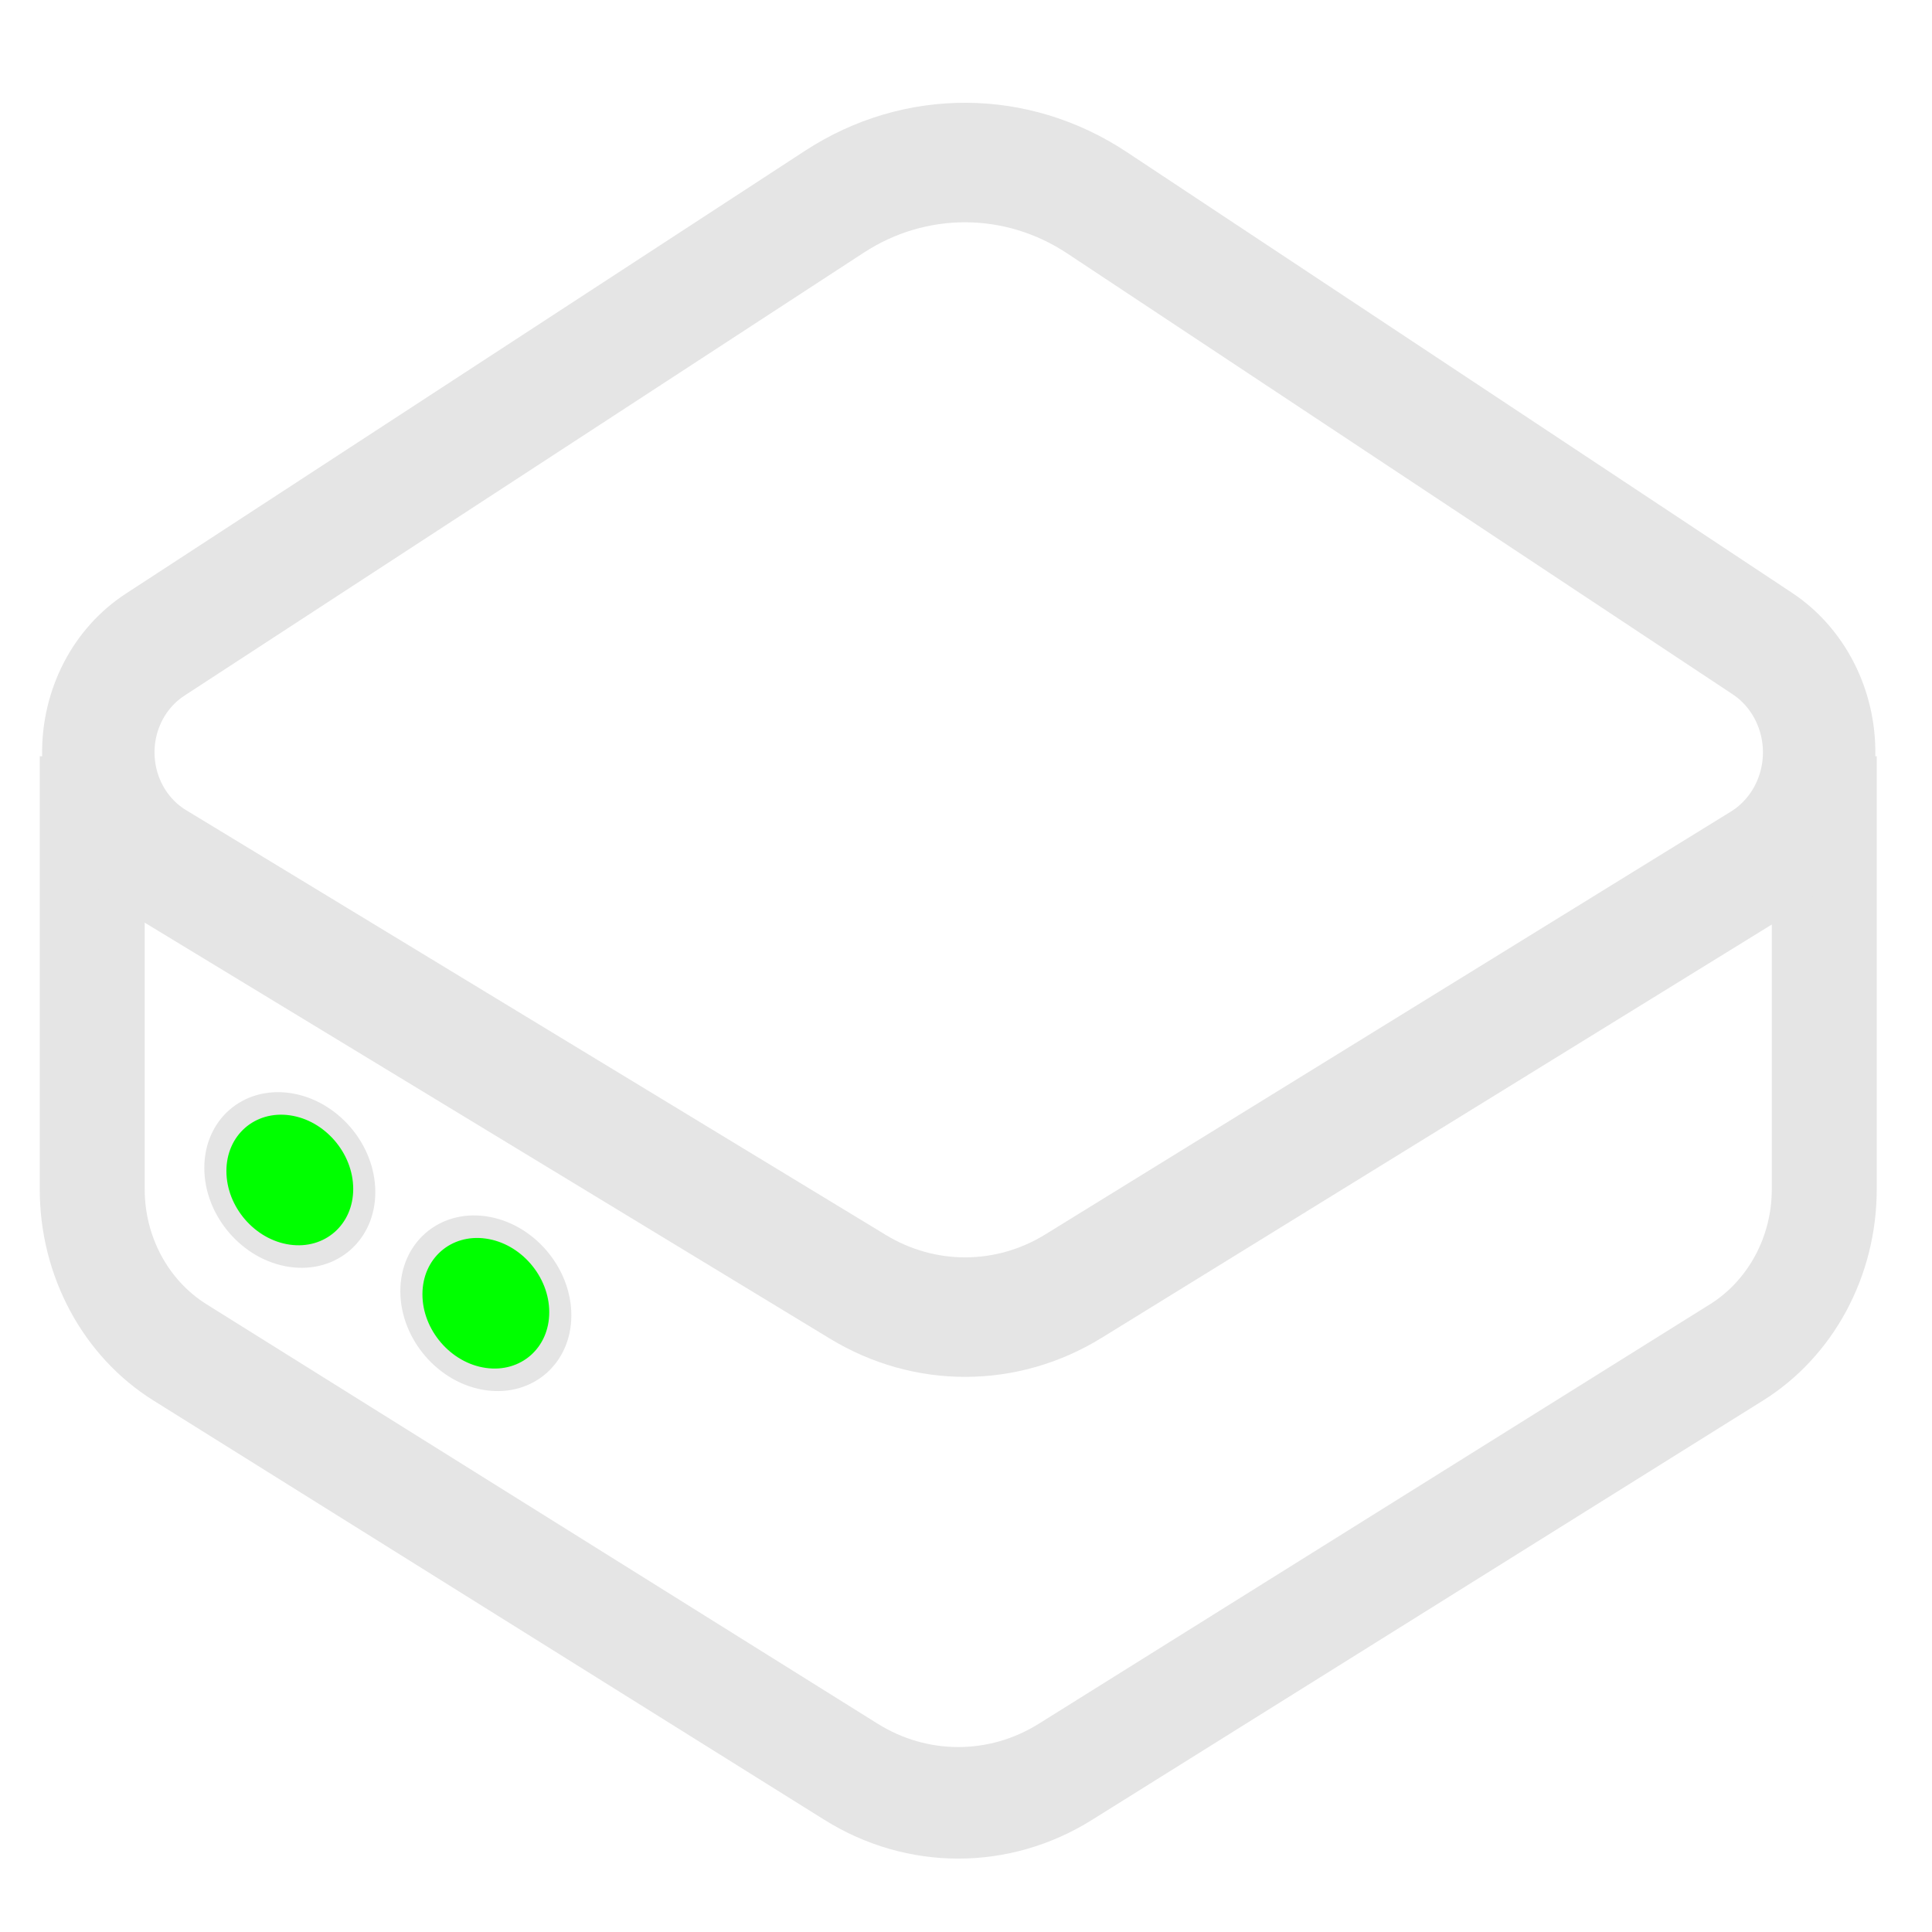
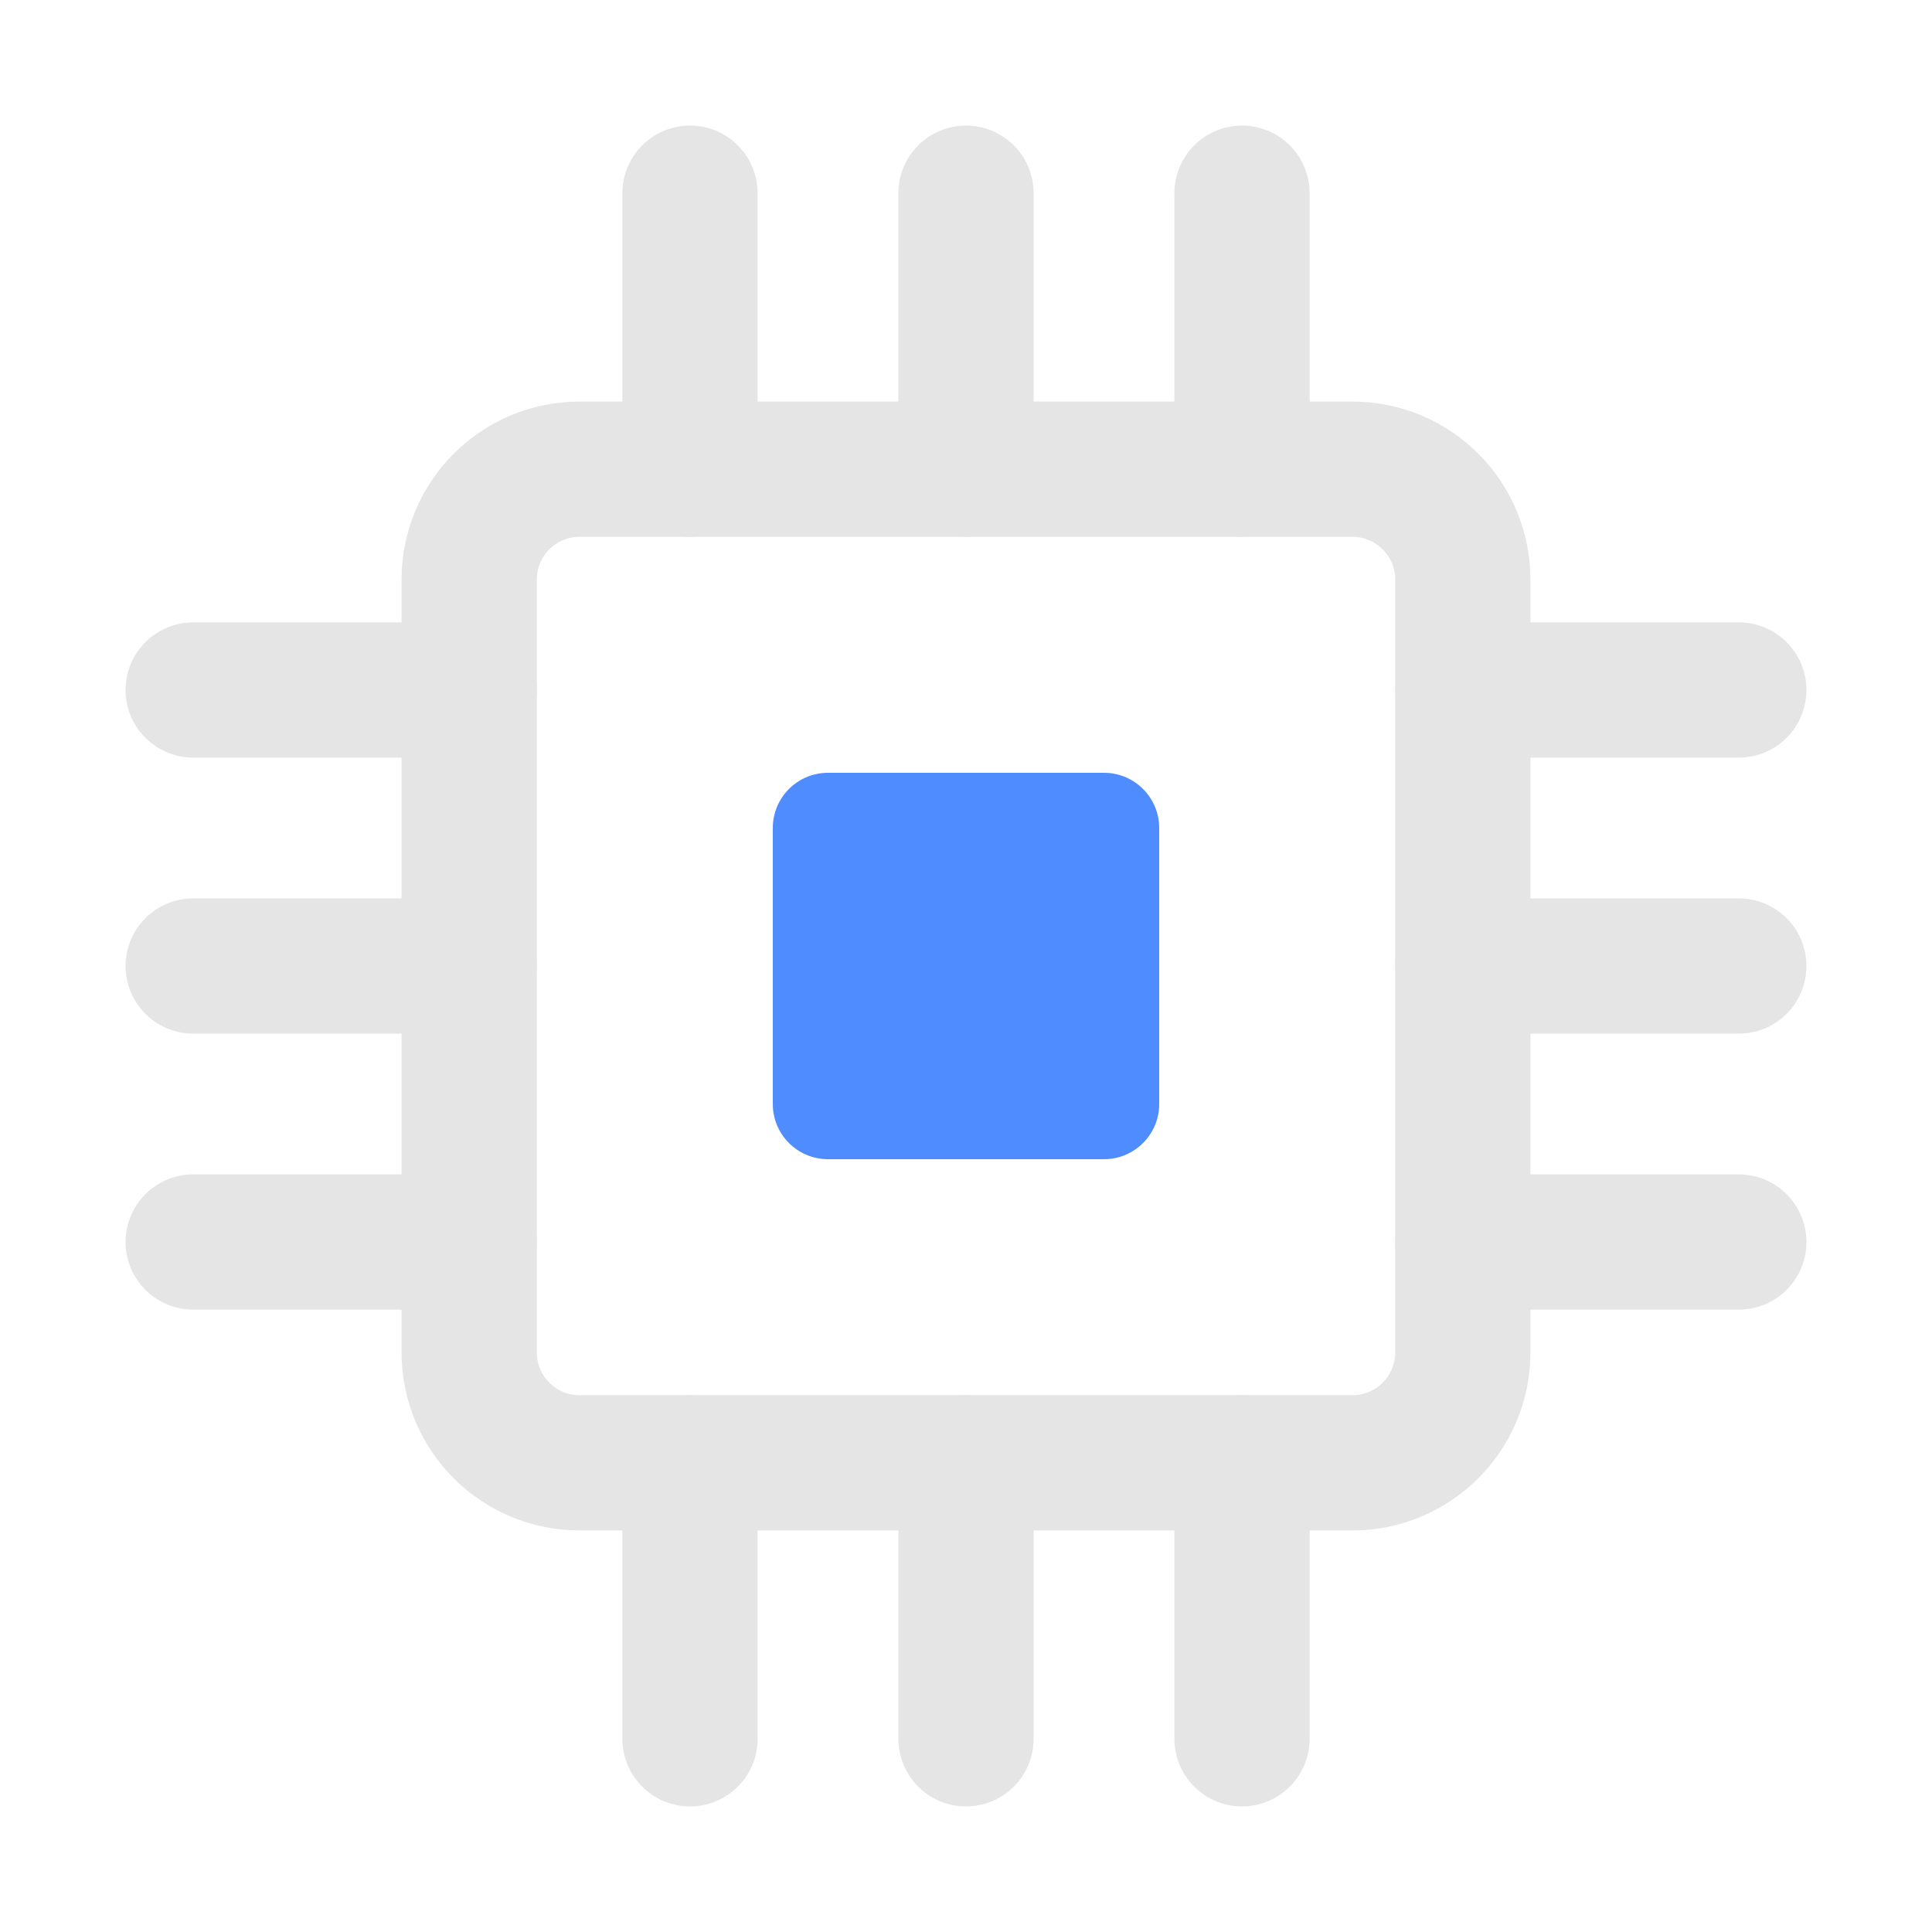
- <svg xmlns="http://www.w3.org/2000/svg" xmlns:xlink="http://www.w3.org/1999/xlink" width="100mm" height="100mm" viewBox="0 0 100 100" version="1.1" id="svg1" xml:space="preserve">
-   <defs id="defs1">
-     <linearGradient id="swatch6">
-       <stop style="stop-color:#000000;stop-opacity:1;" offset="0" id="stop6" />
-     </linearGradient>
-     <linearGradient id="swatch1">
-       <stop style="stop-color:#000000;stop-opacity:1;" offset="0" id="stop1" />
-     </linearGradient>
-     <linearGradient id="_Linear1" x1="0" y1="0" x2="1" y2="0" gradientUnits="userSpaceOnUse" gradientTransform="matrix(296.08,343.341,-343.341,296.08,111.667,90.8163)">
-       <stop offset="0" style="stop-color:rgb(59,130,246);stop-opacity:1" id="stop1-0" />
-       <stop offset="1" style="stop-color:rgb(103,232,249);stop-opacity:1" id="stop2" />
-     </linearGradient>
-     <linearGradient xlink:href="#_Linear1" id="linearGradient1-7" gradientUnits="userSpaceOnUse" gradientTransform="matrix(296.08,343.341,-343.341,296.08,111.667,90.8163)" x1="0" y1="0" x2="1" y2="0" />
-     <linearGradient xlink:href="#_Linear1" id="linearGradient6" gradientUnits="userSpaceOnUse" gradientTransform="matrix(296.08,343.341,-343.341,296.08,111.667,90.8163)" x1="0" y1="0" x2="1" y2="0" />
-     <linearGradient xlink:href="#_Linear1" id="linearGradient7" gradientUnits="userSpaceOnUse" gradientTransform="matrix(296.08,343.341,-343.341,296.08,111.667,90.8163)" x1="0" y1="0" x2="1" y2="0" />
-   </defs>
-   <g id="layer1">
-     <path style="color:#000000;font-style:normal;font-variant:normal;font-weight:normal;font-stretch:normal;font-size:medium;line-height:normal;font-family:sans-serif;font-variant-ligatures:normal;font-variant-position:normal;font-variant-caps:normal;font-variant-numeric:normal;font-variant-alternates:normal;font-variant-east-asian:normal;font-feature-settings:normal;font-variation-settings:normal;text-indent:0;text-align:start;text-decoration-line:none;text-decoration-style:solid;text-decoration-color:#000000;letter-spacing:normal;word-spacing:normal;text-transform:none;writing-mode:lr-tb;direction:ltr;text-orientation:mixed;dominant-baseline:auto;baseline-shift:baseline;text-anchor:start;white-space:normal;shape-padding:0;shape-margin:0;inline-size:0;clip-rule:nonzero;display:inline;overflow:visible;visibility:visible;isolation:auto;mix-blend-mode:normal;color-interpolation:sRGB;color-interpolation-filters:linearRGB;solid-color:#000000;solid-opacity:1;fill:none;fill-opacity:1;fill-rule:nonzero;stroke:#e5e5e5;stroke-width:3.774;stroke-linecap:butt;stroke-linejoin:round;stroke-miterlimit:15;stroke-dasharray:none;stroke-dashoffset:0;stroke-opacity:1;paint-order:normal;color-rendering:auto;image-rendering:auto;shape-rendering:auto;text-rendering:auto;enable-background:accumulate;stop-color:#000000" d="M 12.499,28.693 V 43.342 A 6.402,6.402 119.772 0 1 9.342,48.861 L -14.79,63.05 a 7.601,7.601 0 0 1 -7.706,0 L -46.629,48.861 a 6.402,6.402 60.228 0 1 -3.157,-5.519 V 28.693" id="path1-5" transform="matrix(1.439353,0,0,1.529955,76.4334,-4.754515)" />
-     <path style="color:#000000;font-style:normal;font-variant:normal;font-weight:normal;font-stretch:normal;font-size:medium;line-height:normal;font-family:sans-serif;font-variant-ligatures:normal;font-variant-position:normal;font-variant-caps:normal;font-variant-numeric:normal;font-variant-alternates:normal;font-variant-east-asian:normal;font-feature-settings:normal;font-variation-settings:normal;text-indent:0;text-align:start;text-decoration-line:none;text-decoration-style:solid;text-decoration-color:#000000;letter-spacing:normal;word-spacing:normal;text-transform:none;writing-mode:lr-tb;direction:ltr;text-orientation:mixed;dominant-baseline:auto;baseline-shift:baseline;text-anchor:start;white-space:normal;shape-padding:0;shape-margin:0;inline-size:0;clip-rule:nonzero;display:inline;overflow:visible;visibility:visible;isolation:auto;mix-blend-mode:normal;color-interpolation:sRGB;color-interpolation-filters:linearRGB;solid-color:#000000;solid-opacity:1;fill:none;fill-opacity:1;fill-rule:nonzero;stroke:#e5e5e5;stroke-width:4.043;stroke-linecap:butt;stroke-linejoin:round;stroke-miterlimit:15;stroke-dasharray:none;stroke-dashoffset:0;stroke-opacity:1;paint-order:normal;color-rendering:auto;image-rendering:auto;shape-rendering:auto;text-rendering:auto;enable-background:accumulate;stop-color:#000000;stop-opacity:1" d="m -47.098,44.874 24.437,-14.991 a 8.971,8.971 0.204 0 1 9.436,0.034 l 23.928,14.914 a 4.339,4.339 90.905 0 1 -0.117,7.436 l -24.652,14.304 a 7.764,7.764 179.803 0 1 -7.747,0.027 L -46.982,52.223 a 4.271,4.271 89.102 0 1 -0.115,-7.349 z" id="path1" transform="matrix(1.439353,0,0,1.529955,75.81042,-35.28151)" />
-     <g style="clip-rule:evenodd;display:none;fill-rule:evenodd;stroke-linecap:round;stroke-linejoin:round" id="g1-6" transform="matrix(0.05362301,0.07314048,-0.07343953,0.05339905,54.14852,5.567867)">
-       <g id="Ebene-1" transform="matrix(0.7587538,-1.039177,1.039328,0.7595661,-193.6171,322.8601)" style="clip-rule:evenodd;display:inline;fill-rule:evenodd;stroke:none;stroke-width:51.374;stroke-linecap:round;stroke-linejoin:round;stroke-dasharray:none;stroke-opacity:1">
-         <path id="path1126" d="M 256,436 100.115,346 V 166 L 256,76 411.885,166 v 180 z" style="fill:none;fill-rule:nonzero;stroke:none;stroke-width:51.374;stroke-dasharray:none;stroke-opacity:1" />
-         <g id="g2622" style="stroke:none;stroke-width:51.374;stroke-dasharray:none;stroke-opacity:1">
-           <path id="path2178" d="m 100.115,166 h 311.77 L 256,436 Z" style="fill:none;fill-rule:nonzero;stroke:none;stroke-width:51.374;stroke-linecap:butt;stroke-dasharray:none;stroke-opacity:1" />
-           <path id="path2538" d="M 256,166 V 436" style="fill:none;fill-rule:nonzero;stroke:none;stroke-width:51.374;stroke-linecap:butt;stroke-dasharray:none;stroke-opacity:1" />
-         </g>
-       </g>
-       <g id="Ebene-1-5" transform="matrix(0.7587538,-1.039177,1.039328,0.7595662,-193.6171,322.8601)">
-         <path id="path1126-0" d="M 256,436 100.115,346 V 166 L 256,76 411.885,166 v 180 z" style="fill:none;fill-rule:nonzero;stroke:url(#linearGradient6);stroke-width:30px" />
-         <g id="g2622-2">
-           <path id="path2178-8" d="m 100.115,166 h 311.77 L 256,436 Z" style="fill:none;fill-rule:nonzero;stroke:url(#linearGradient1-7);stroke-width:30px;stroke-linecap:butt" />
-           <path id="path2538-6" d="M 256,166 V 436" style="fill:none;fill-rule:nonzero;stroke:url(#linearGradient7);stroke-width:30px;stroke-linecap:butt" />
-         </g>
-       </g>
-       <g style="fill:#000000" id="g7" transform="matrix(5.947103,-8.145725,8.179031,5.972046,-1408.848,1012.832)">
-         <g id="g3">
-           <path d="M 60.357,63.289 C 57.428,60.36 52.679,60.359 49.751,63.288 L 2.197,110.836 C 0.79,112.243 0,114.151 0,116.14 c 0,1.989 0.79,3.896 2.196,5.303 l 47.348,47.35 c 1.465,1.465 3.384,2.197 5.304,2.197 1.919,0 3.839,-0.732 5.303,-2.196 2.93,-2.929 2.93,-7.678 10e-4,-10.606 L 18.107,116.14 60.357,73.895 c 2.929,-2.929 2.929,-7.678 0,-10.606 z" id="path1-0" />
-           <path d="M 228.598,110.639 181.243,63.287 c -2.928,-2.928 -7.677,-2.929 -10.606,10e-4 -2.929,2.929 -2.929,7.678 0.001,10.607 l 42.051,42.048 -42.249,42.243 c -2.93,2.929 -2.93,7.678 -0.001,10.606 1.465,1.465 3.384,2.197 5.304,2.197 1.919,0 3.839,-0.732 5.303,-2.196 L 228.6,121.246 c 1.407,-1.406 2.197,-3.314 2.197,-5.304 -0.002,-1.988 -0.792,-3.896 -2.199,-5.303 z" id="path2" />
-           <path d="m 155.889,61.302 c -3.314,-2.484 -8.017,-1.806 -10.498,1.51 l -71.994,96.184 c -2.482,3.316 -1.807,8.017 1.51,10.498 1.348,1.01 2.925,1.496 4.488,1.496 2.282,0 4.537,-1.038 6.01,-3.006 L 157.398,71.8 c 2.483,-3.316 1.807,-8.016 -1.509,-10.498 z" id="path3-24" />
-         </g>
-       </g>
+ <svg xmlns="http://www.w3.org/2000/svg" width="100" height="100" viewBox="0 0 100 100" fill="none">
+   <g transform="translate(50 50) scale(1.4286) translate(-50 -50)">
+     <g fill="none" stroke="#e5e5e5" stroke-width="4.900" stroke-linecap="round" stroke-linejoin="round">
+       <rect x="32" y="32" width="36" height="36" rx="4" />
+       <line x1="40" y1="32" x2="40" y2="22" />
+       <line x1="50" y1="32" x2="50" y2="22" />
+       <line x1="60" y1="32" x2="60" y2="22" />
+       <line x1="40" y1="68" x2="40" y2="78" />
+       <line x1="50" y1="68" x2="50" y2="78" />
+       <line x1="60" y1="68" x2="60" y2="78" />
+       <line x1="32" y1="40" x2="22" y2="40" />
+       <line x1="32" y1="50" x2="22" y2="50" />
+       <line x1="32" y1="60" x2="22" y2="60" />
+       <line x1="68" y1="40" x2="78" y2="40" />
+       <line x1="68" y1="50" x2="78" y2="50" />
+       <line x1="68" y1="60" x2="78" y2="60" />
    </g>
-     <ellipse style="fill:#00ff00;stroke:#e5e5e5;stroke-width:1.155;stroke-linejoin:round;stroke-miterlimit:15;stroke-dasharray:none;stroke-opacity:1" id="path3" cx="15.149" cy="58.96" rx="3.892" ry="3.925" transform="matrix(0.990197,0.1396777,0,1,0,0)" />
-     <ellipse style="fill:#00ff00;fill-opacity:1;stroke:#e5e5e5;stroke-width:1.155;stroke-linejoin:round;stroke-miterlimit:15;stroke-dasharray:none;stroke-opacity:1" id="path3-2" cx="25.396" cy="63.909" rx="3.892" ry="3.925" transform="matrix(0.990197,0.1396777,0,1,0,0)" />
+     <rect x="43" y="43" width="14" height="14" rx="2" fill="#4f8cff" />
  </g>
</svg>
